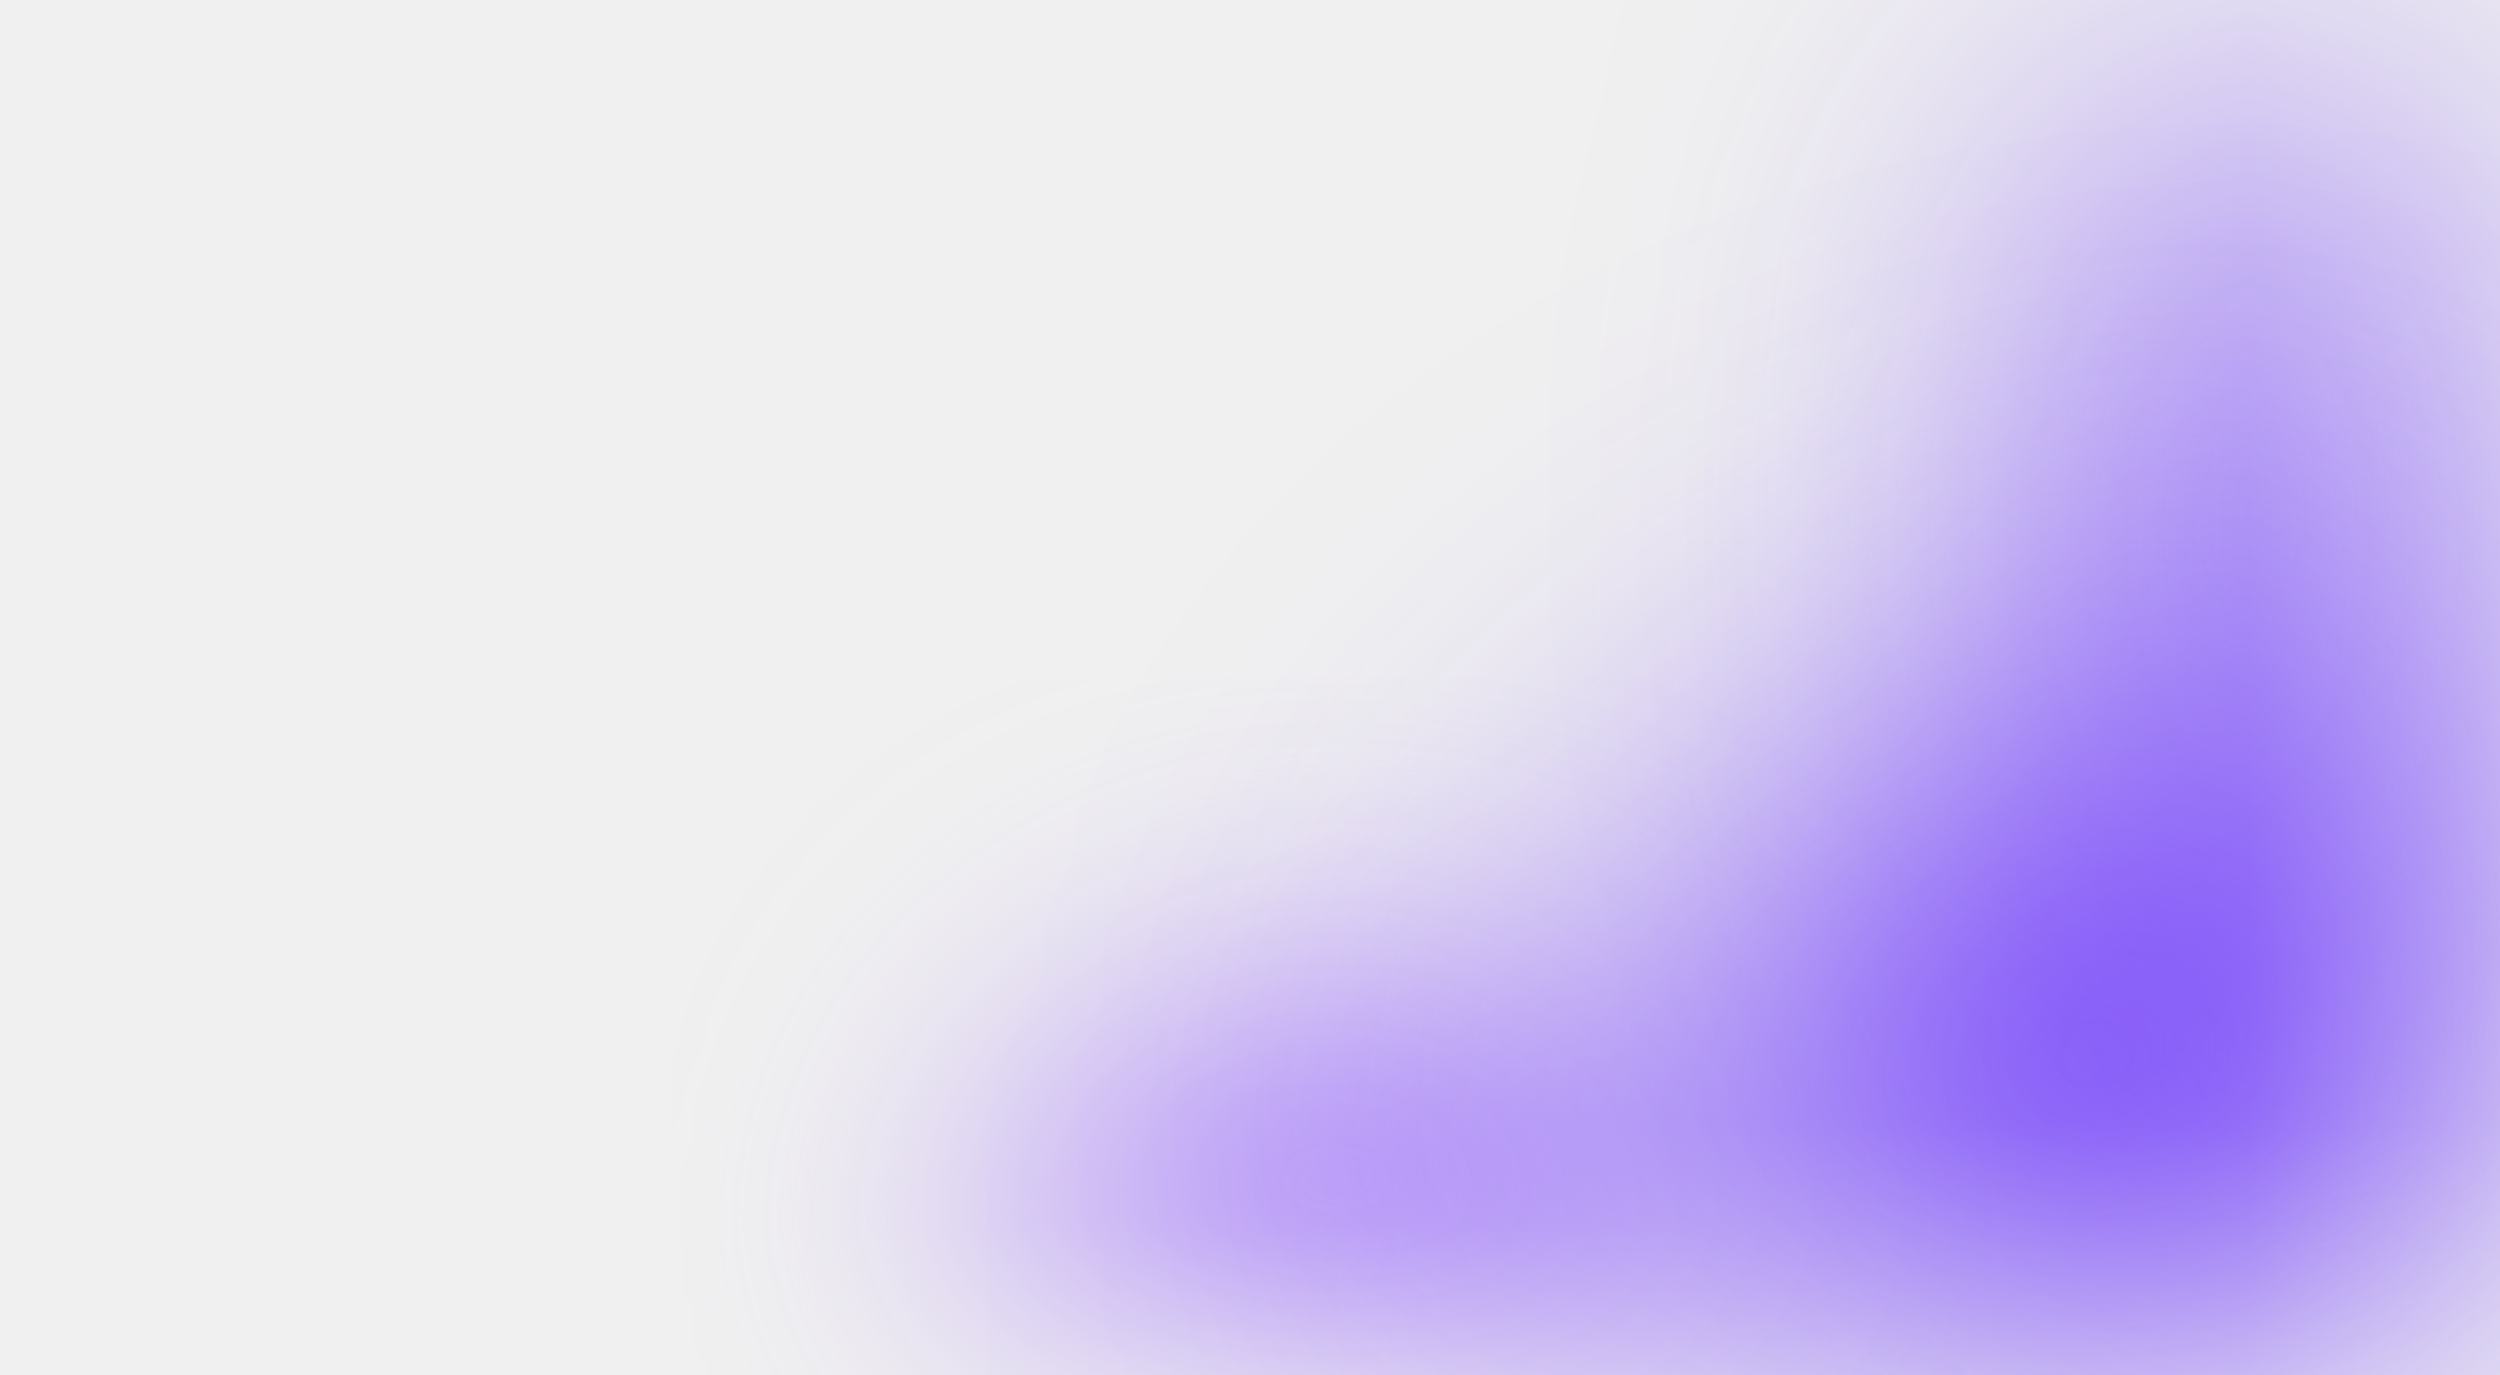
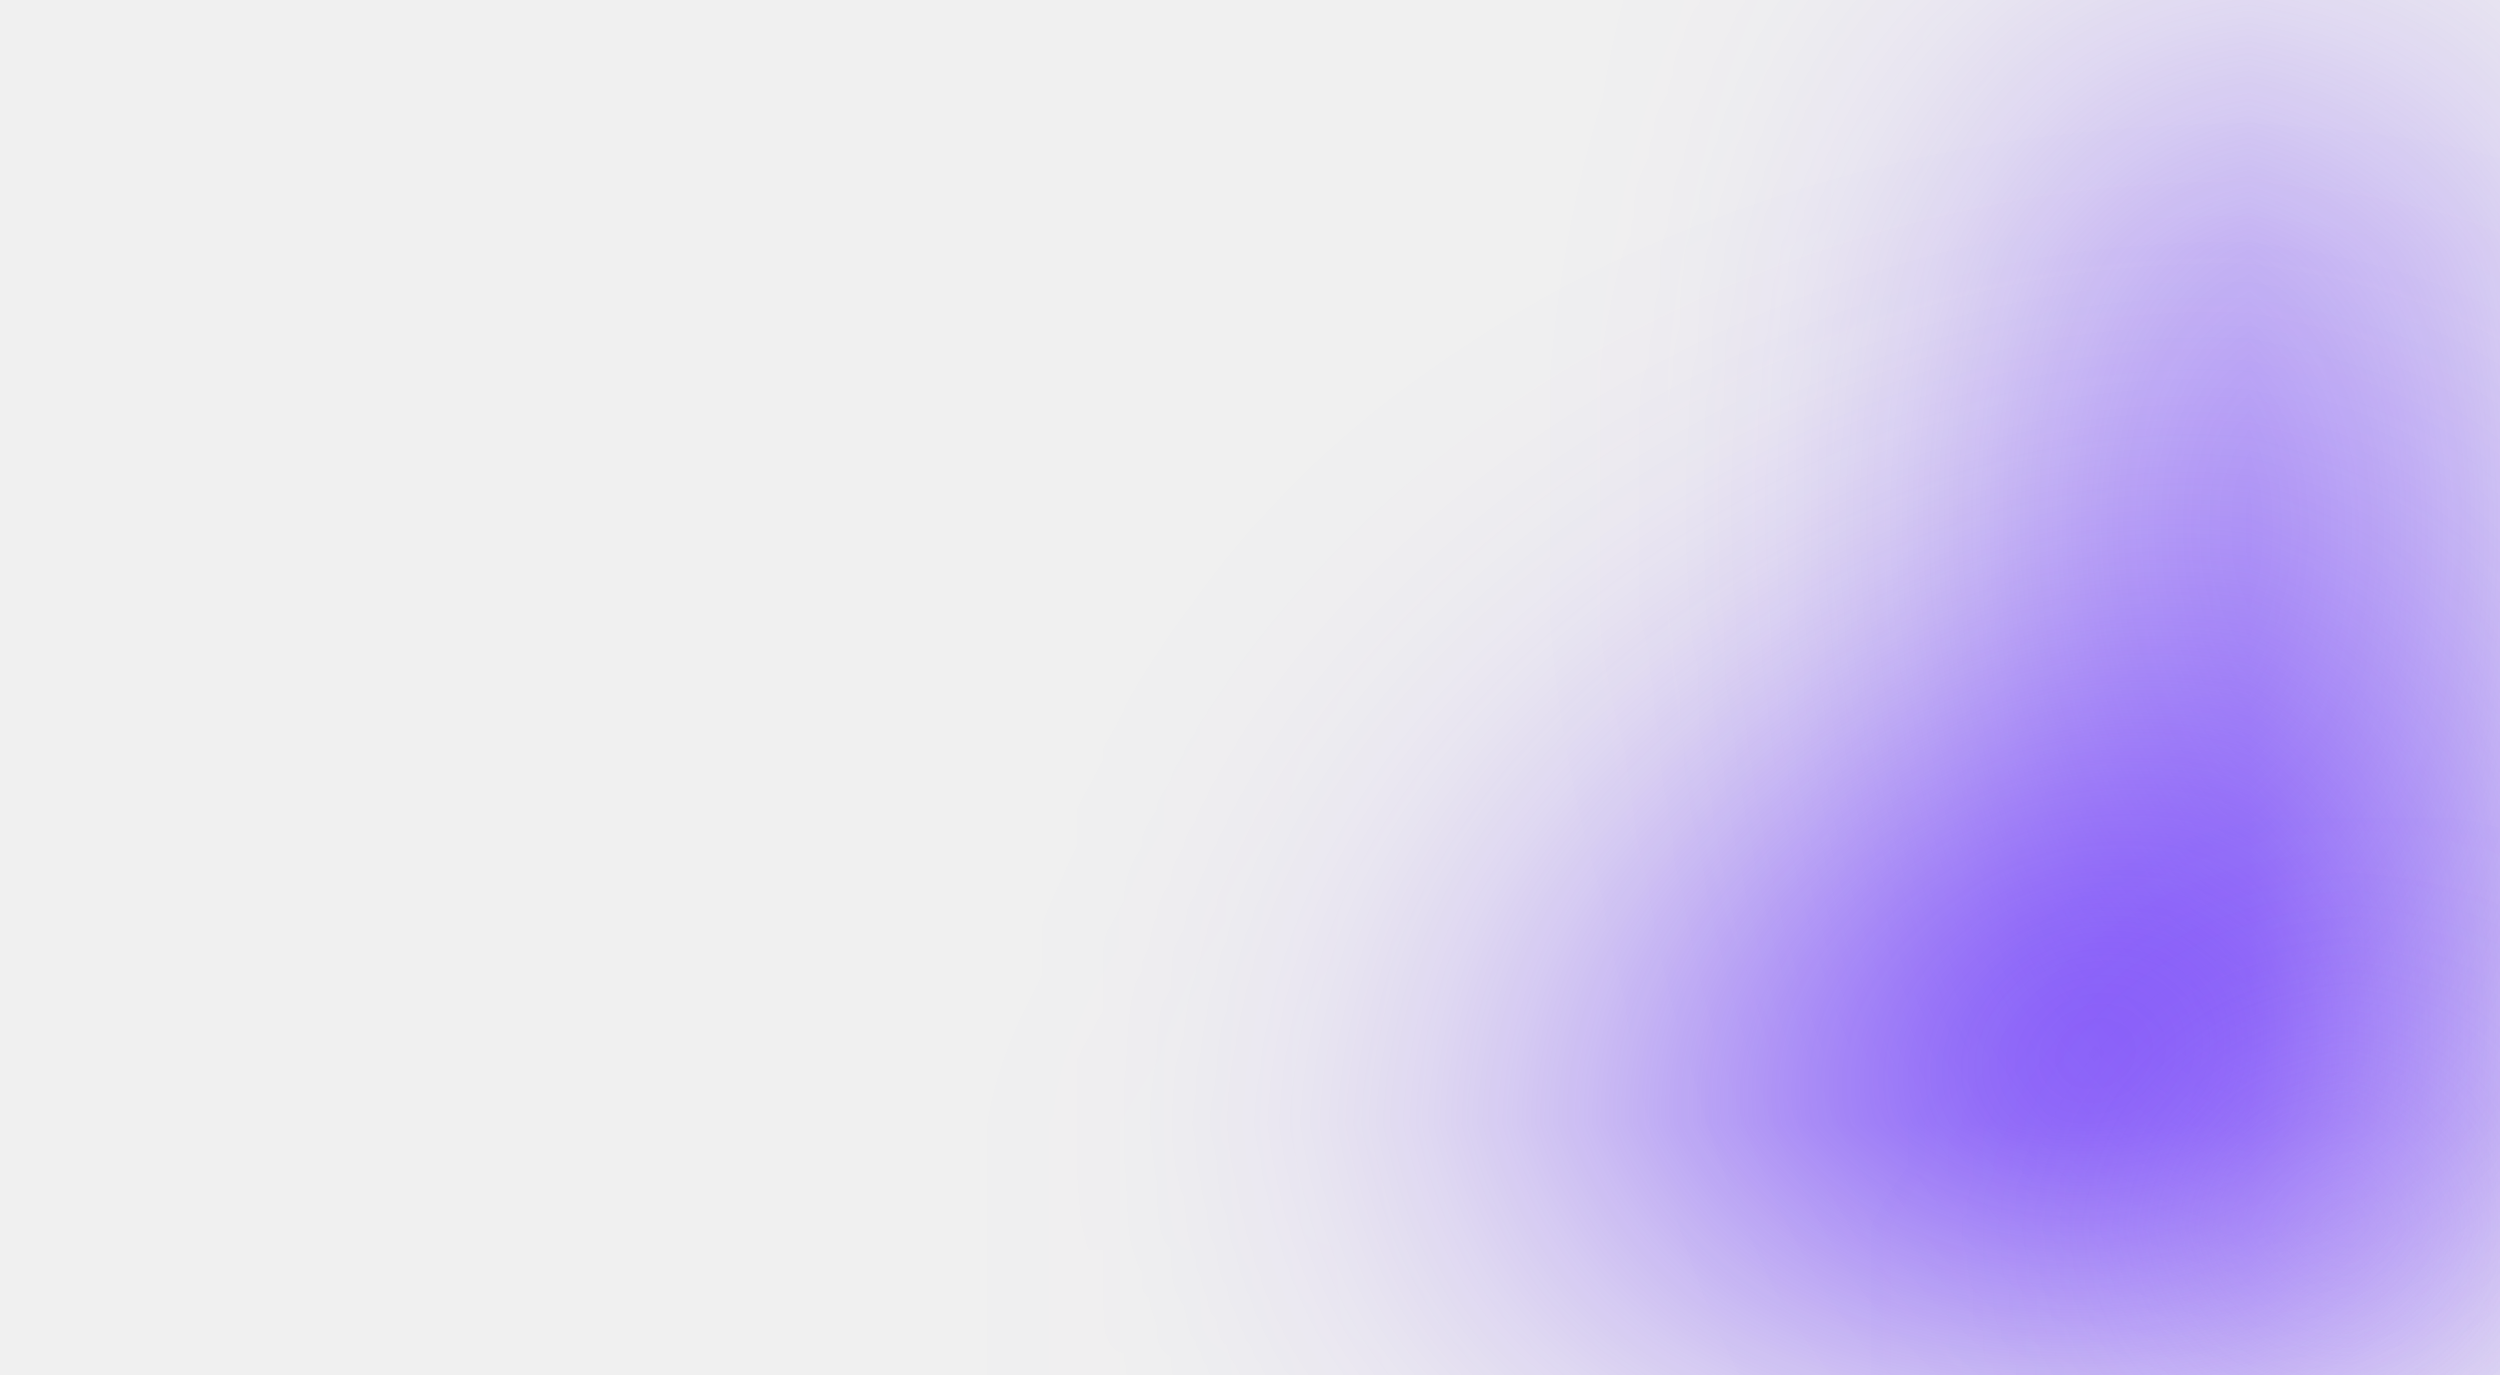
<svg xmlns="http://www.w3.org/2000/svg" width="800" height="440" viewBox="0 0 800 440" fill="none">
-   <g clip-path="url(#clip0_13_7)">
-     <g filter="url(#filter0_f_13_7)">
-       <ellipse cx="427.5" cy="427.5" rx="112.5" ry="110.5" fill="#AF8AFA" />
-     </g>
-     <g filter="url(#filter1_f_13_7)">
+   <g clip-path="url(#clip0_14_9)">
+     <g filter="url(#filter0_f_14_9)">
      <ellipse cx="809" cy="159.5" rx="111" ry="231.5" fill="#5B1FFD" />
    </g>
-     <g filter="url(#filter2_f_13_7)">
+     <g filter="url(#filter1_f_14_9)">
      <path d="M1032 443.5C1032 560.861 913.579 656 767.5 656C621.421 656 503 560.861 503 443.5C503 326.139 621.421 231 767.5 231C913.579 231 1032 326.139 1032 443.5Z" fill="#5B1FFD" />
+     </g>
+     <g filter="url(#filter2_f_14_9)">
+       <path d="M923 472.5C923 533.527 872.632 583 810.5 583C748.368 583 698 533.527 698 472.5C698 411.473 748.368 362 810.5 362C872.632 362 923 411.473 923 472.5Z" fill="#AF8AFA" />
    </g>
  </g>
  <defs>
-     <filter id="filter0_f_13_7" x="215" y="217" width="425" height="421" filterUnits="userSpaceOnUse" color-interpolation-filters="sRGB">
+     <filter id="filter0_f_14_9" x="398" y="-372" width="822" height="1063" filterUnits="userSpaceOnUse" color-interpolation-filters="sRGB">
      <feFlood flood-opacity="0" result="BackgroundImageFix" />
      <feBlend mode="normal" in="SourceGraphic" in2="BackgroundImageFix" result="shape" />
-       <feGaussianBlur stdDeviation="50" result="effect1_foregroundBlur_13_7" />
+       <feGaussianBlur stdDeviation="150" result="effect1_foregroundBlur_14_9" />
    </filter>
-     <filter id="filter1_f_13_7" x="398" y="-372" width="822" height="1063" filterUnits="userSpaceOnUse" color-interpolation-filters="sRGB">
+     <filter id="filter1_f_14_9" x="303" y="31" width="929" height="825" filterUnits="userSpaceOnUse" color-interpolation-filters="sRGB">
      <feFlood flood-opacity="0" result="BackgroundImageFix" />
      <feBlend mode="normal" in="SourceGraphic" in2="BackgroundImageFix" result="shape" />
-       <feGaussianBlur stdDeviation="150" result="effect1_foregroundBlur_13_7" />
+       <feGaussianBlur stdDeviation="100" result="effect1_foregroundBlur_14_9" />
    </filter>
-     <filter id="filter2_f_13_7" x="303" y="31" width="929" height="825" filterUnits="userSpaceOnUse" color-interpolation-filters="sRGB">
+     <filter id="filter2_f_14_9" x="598" y="262" width="425" height="421" filterUnits="userSpaceOnUse" color-interpolation-filters="sRGB">
      <feFlood flood-opacity="0" result="BackgroundImageFix" />
      <feBlend mode="normal" in="SourceGraphic" in2="BackgroundImageFix" result="shape" />
-       <feGaussianBlur stdDeviation="100" result="effect1_foregroundBlur_13_7" />
+       <feGaussianBlur stdDeviation="50" result="effect1_foregroundBlur_14_9" />
    </filter>
-     <clipPath id="clip0_13_7">
+     <clipPath id="clip0_14_9">
      <rect width="800" height="440" fill="white" />
    </clipPath>
  </defs>
</svg>
